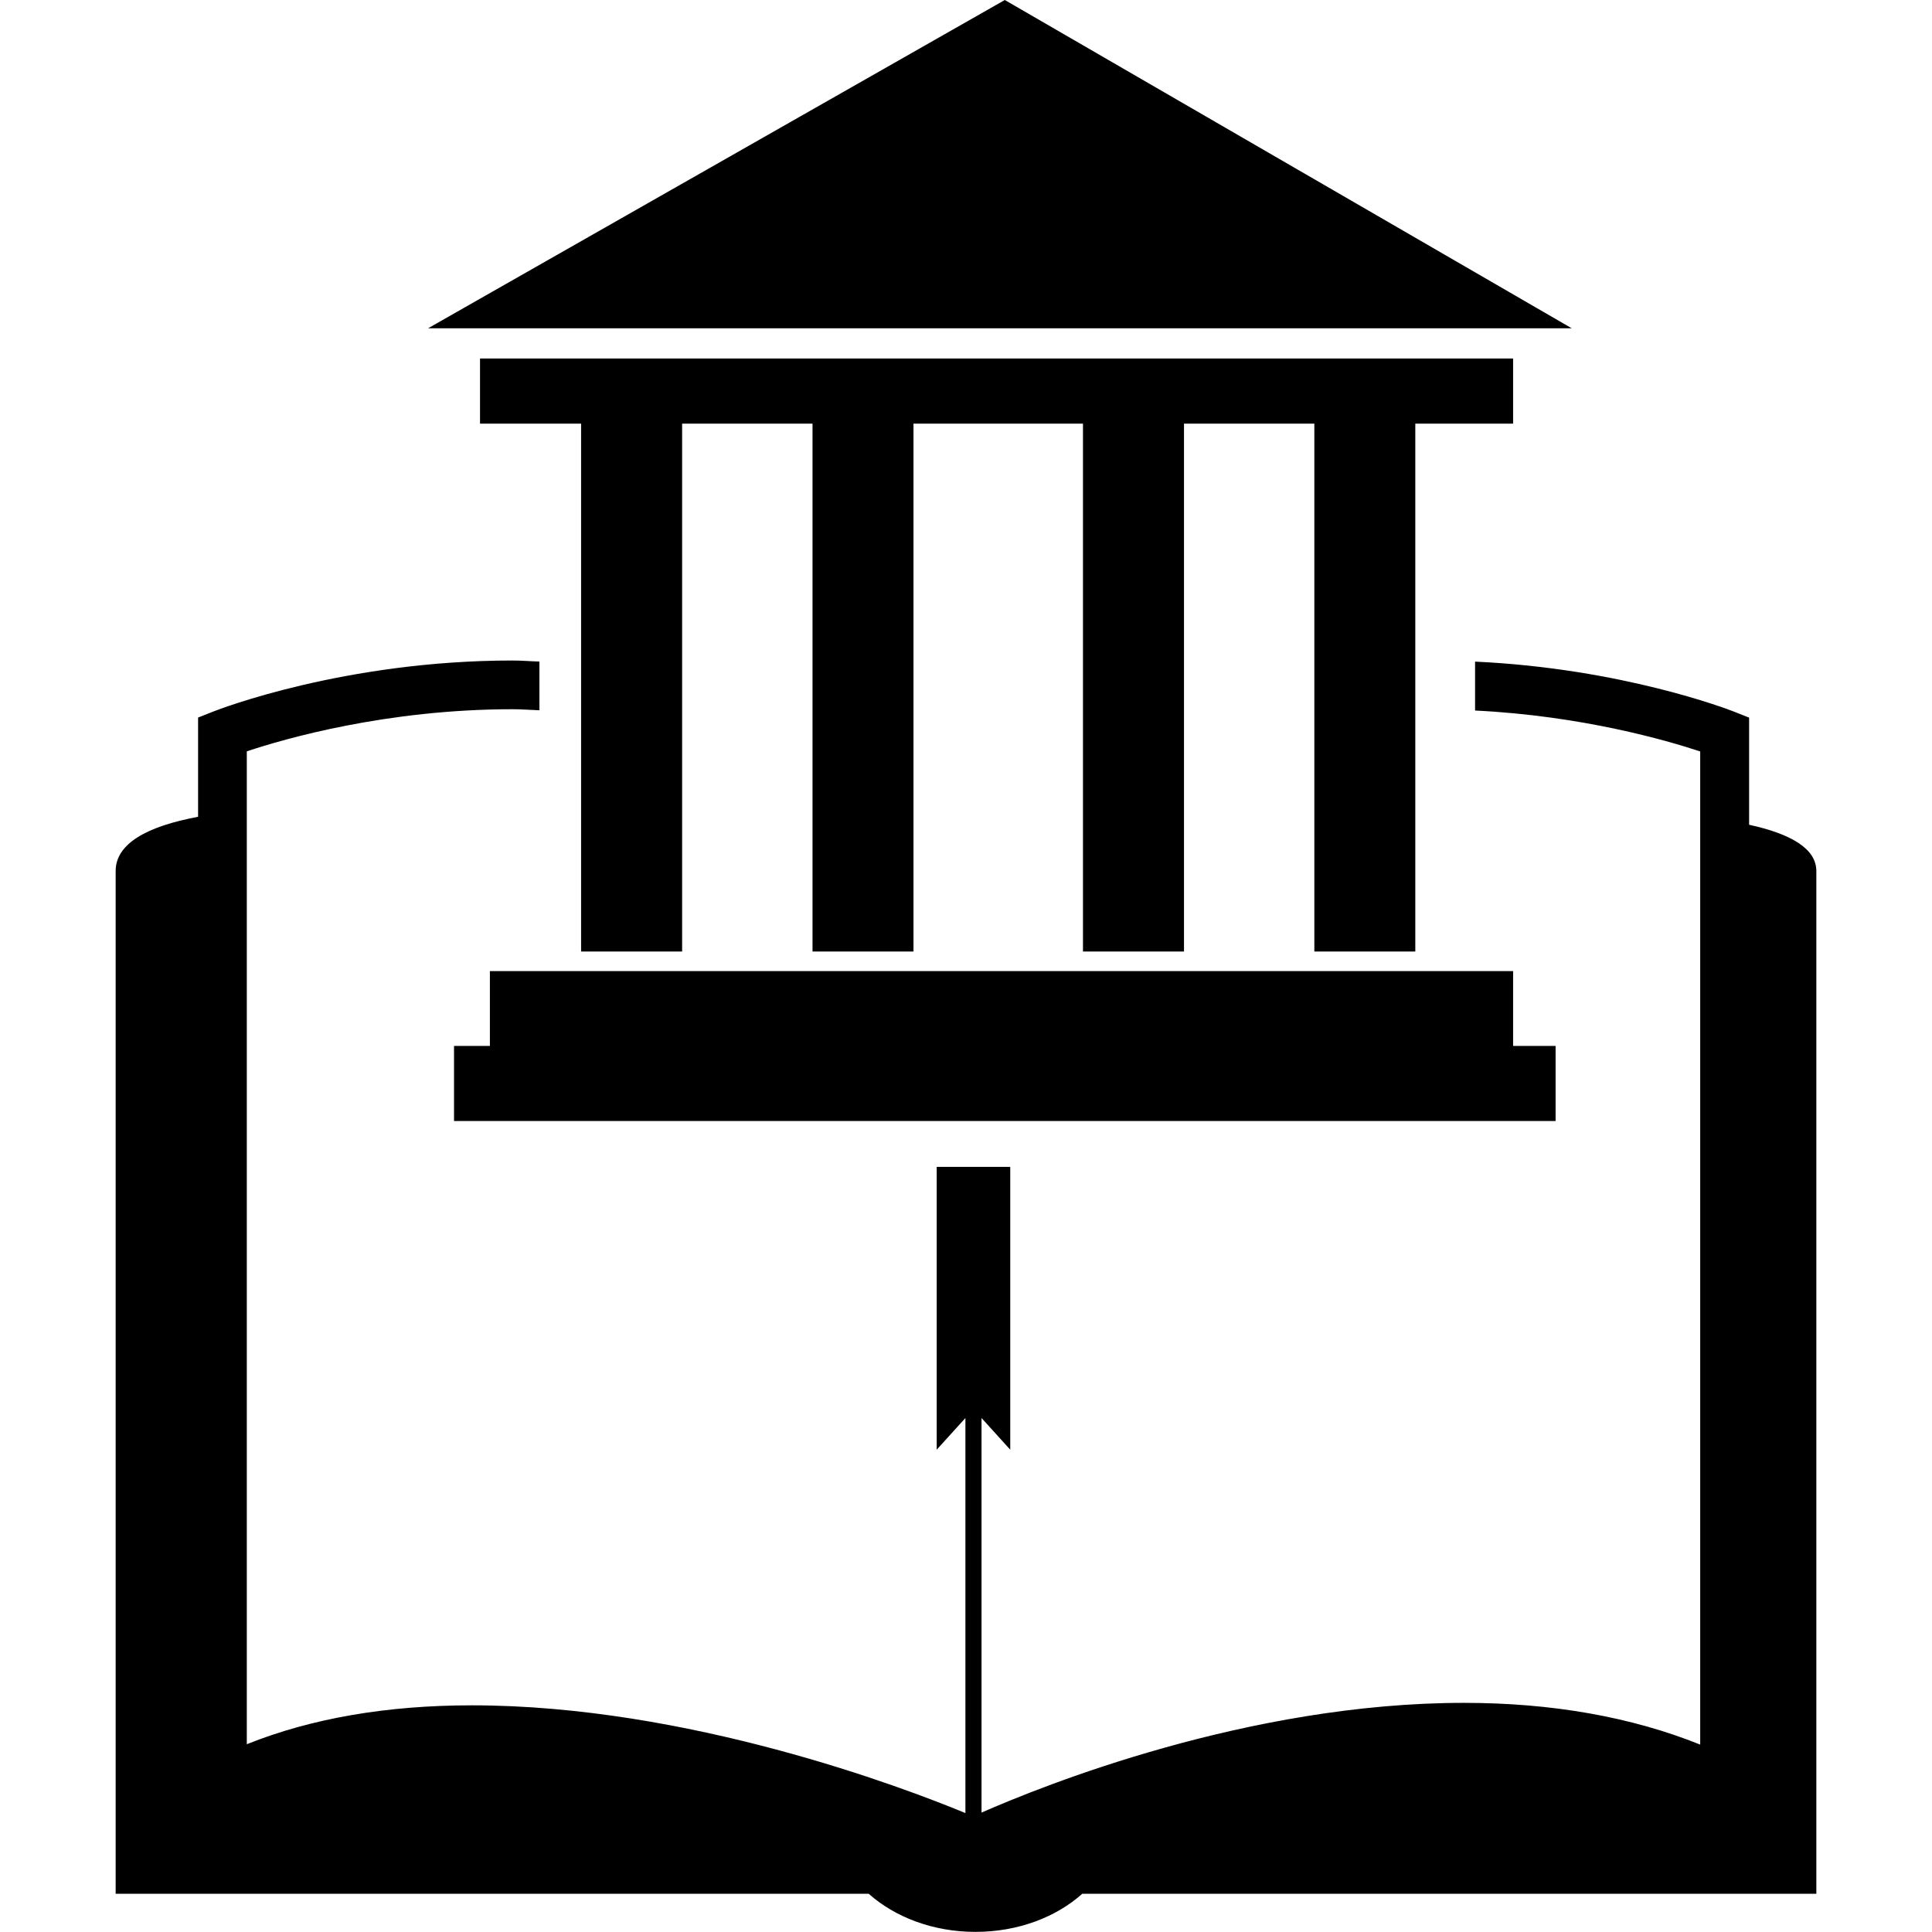
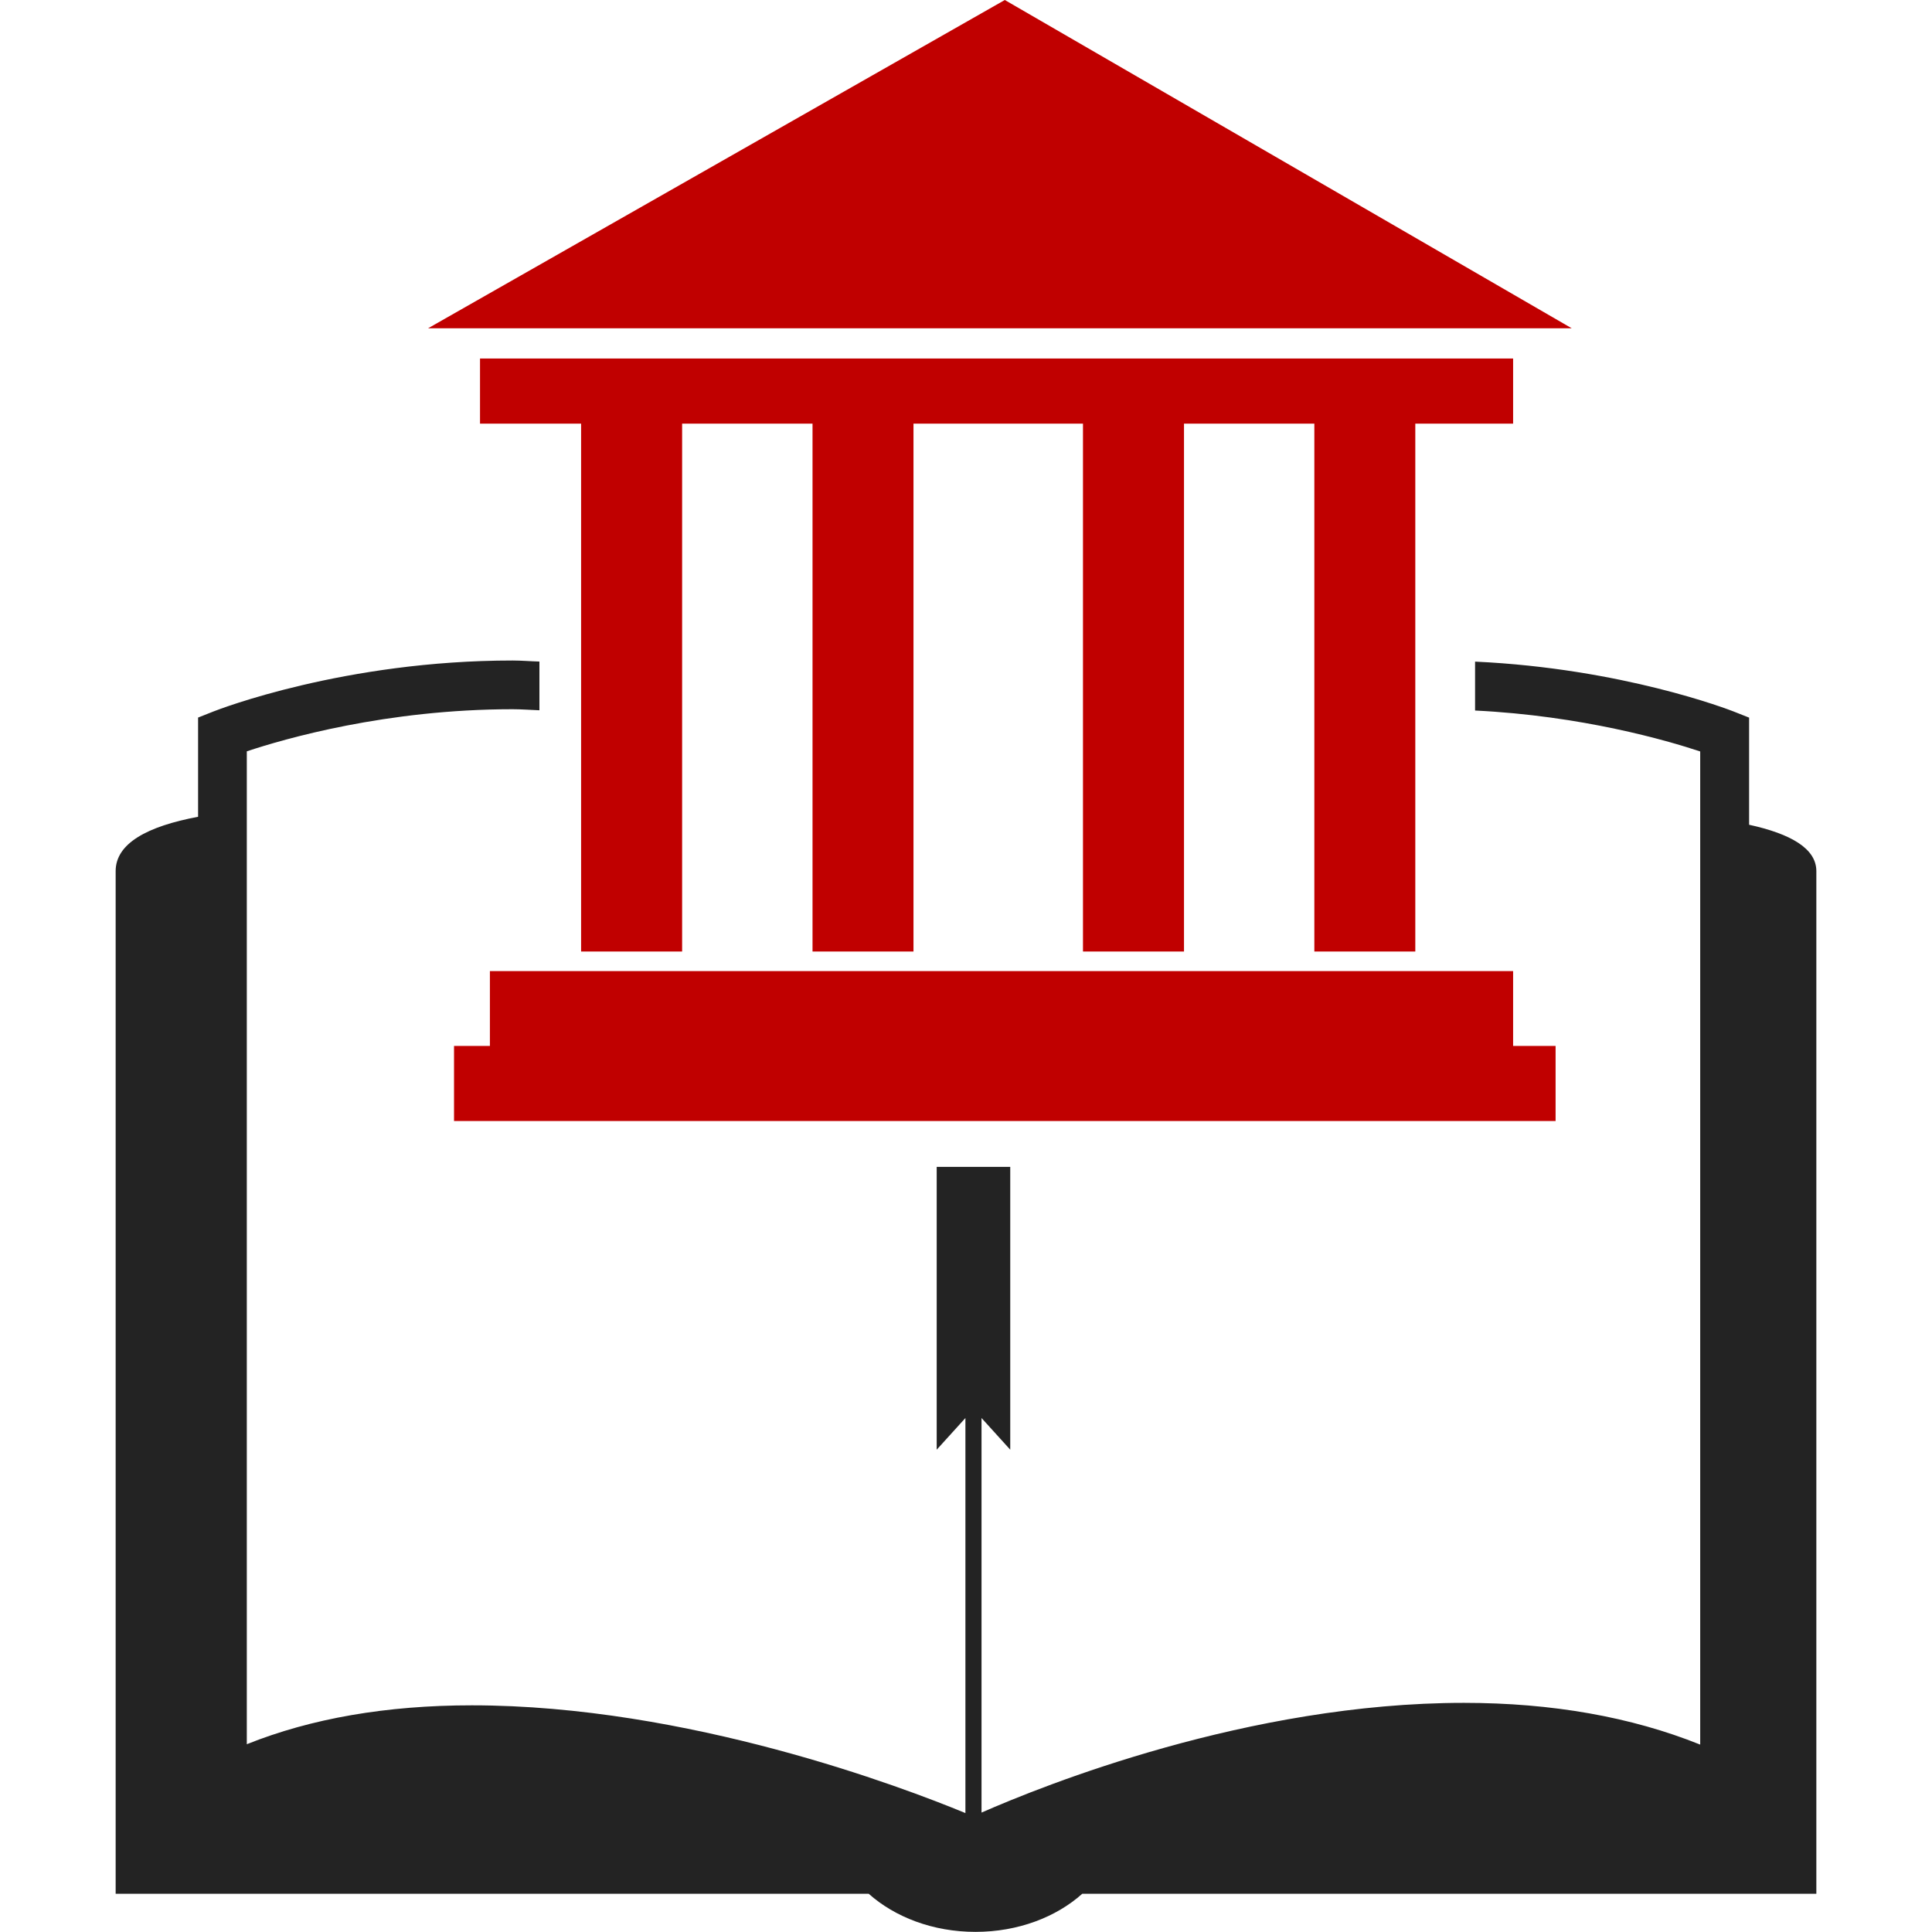
<svg xmlns="http://www.w3.org/2000/svg" version="1.1" id="Capa_1" x="0px" y="0px" width="31.289px" height="31.288px" viewBox="0 0 31.289 31.288" style="enable-background:new 0 0 31.289 31.288;" xml:space="preserve">
  <g>
    <g>
-       <path d="M28.327,13.357v-1.735l-0.25-0.099c-0.079-0.031-1.804-0.698-4.188-0.808v0.792c1.729,0.085,3.104,0.483,3.646,0.663    v16.084c-1.117-0.449-2.403-0.676-3.827-0.676c-3.489,0-6.812,1.338-7.812,1.777v-6.39l0.465,0.513v-4.58h-1.191v4.58l0.465-0.513    v6.398c-1.013-0.419-4.5-1.745-7.993-1.745c-1.381,0-2.603,0.212-3.645,0.63v-16.08c0.608-0.203,2.264-0.682,4.305-0.682    c0.146,0,0.288,0.012,0.434,0.017v-0.789c-0.146-0.004-0.288-0.017-0.434-0.017c-2.721,0-4.76,0.792-4.844,0.825l-0.25,0.099    v1.607c-0.823,0.154-1.335,0.431-1.335,0.88c0,2.342,0,16.562,0,16.562h12.196c0.422,0.376,1.038,0.617,1.729,0.617    c0.691,0,1.308-0.24,1.729-0.617h11.889c0,0,0-15.739,0-16.562C29.416,13.742,29.001,13.504,28.327,13.357z" />
-       <polygon points="24.505,5.806 7.774,5.806 7.774,6.861 9.411,6.861 9.411,15.41 11.047,15.41 11.047,6.861 13.159,6.861     13.159,15.41 14.794,15.41 14.794,6.861 17.539,6.861 17.539,15.41 19.175,15.41 19.175,6.861 21.286,6.861 21.286,15.41     22.921,15.41 22.921,6.861 24.505,6.861   " />
-       <polygon points="16.273,0 6.932,5.317 25.455,5.317   " />
-       <polygon points="24.505,15.727 23.845,15.727 8.702,15.727 7.934,15.727 7.934,16.939 7.353,16.939 7.353,18.155 25.193,18.155     25.193,16.939 24.505,16.939 24.505,16.333   " />
+       <path fill="#232323" d="M28.327,13.357v-1.735l-0.25-0.099c-0.079-0.031-1.804-0.698-4.188-0.808v0.792c1.729,0.085,3.104,0.483,3.646,0.663    v16.084c-1.117-0.449-2.403-0.676-3.827-0.676c-3.489,0-6.812,1.338-7.812,1.777v-6.39l0.465,0.513v-4.58h-1.191v4.58l0.465-0.513    v6.398c-1.013-0.419-4.5-1.745-7.993-1.745c-1.381,0-2.603,0.212-3.645,0.63v-16.08c0.608-0.203,2.264-0.682,4.305-0.682    c0.146,0,0.288,0.012,0.434,0.017v-0.789c-0.146-0.004-0.288-0.017-0.434-0.017c-2.721,0-4.76,0.792-4.844,0.825l-0.25,0.099    v1.607c-0.823,0.154-1.335,0.431-1.335,0.88c0,2.342,0,16.562,0,16.562h12.196c0.422,0.376,1.038,0.617,1.729,0.617    c0.691,0,1.308-0.24,1.729-0.617h11.889c0,0,0-15.739,0-16.562C29.416,13.742,29.001,13.504,28.327,13.357z" />
+       <polygon fill="#c00000" points="24.505,5.806 7.774,5.806 7.774,6.861 9.411,6.861 9.411,15.41 11.047,15.41 11.047,6.861 13.159,6.861     13.159,15.41 14.794,15.41 14.794,6.861 17.539,6.861 17.539,15.41 19.175,15.41 19.175,6.861 21.286,6.861 21.286,15.41     22.921,15.41 22.921,6.861 24.505,6.861   " />
+       <polygon fill="#c00000" points="16.273,0 6.932,5.317 25.455,5.317   " />
+       <polygon fill="#c00000" points="24.505,15.727 23.845,15.727 8.702,15.727 7.934,15.727 7.934,16.939 7.353,16.939 7.353,18.155 25.193,18.155     25.193,16.939 24.505,16.939 24.505,16.333   " />
    </g>
  </g>
  <g>
</g>
  <g>
</g>
  <g>
</g>
  <g>
</g>
  <g>
</g>
  <g>
</g>
  <g>
</g>
  <g>
</g>
  <g>
</g>
  <g>
</g>
  <g>
</g>
  <g>
</g>
  <g>
</g>
  <g>
</g>
  <g>
</g>
</svg>
